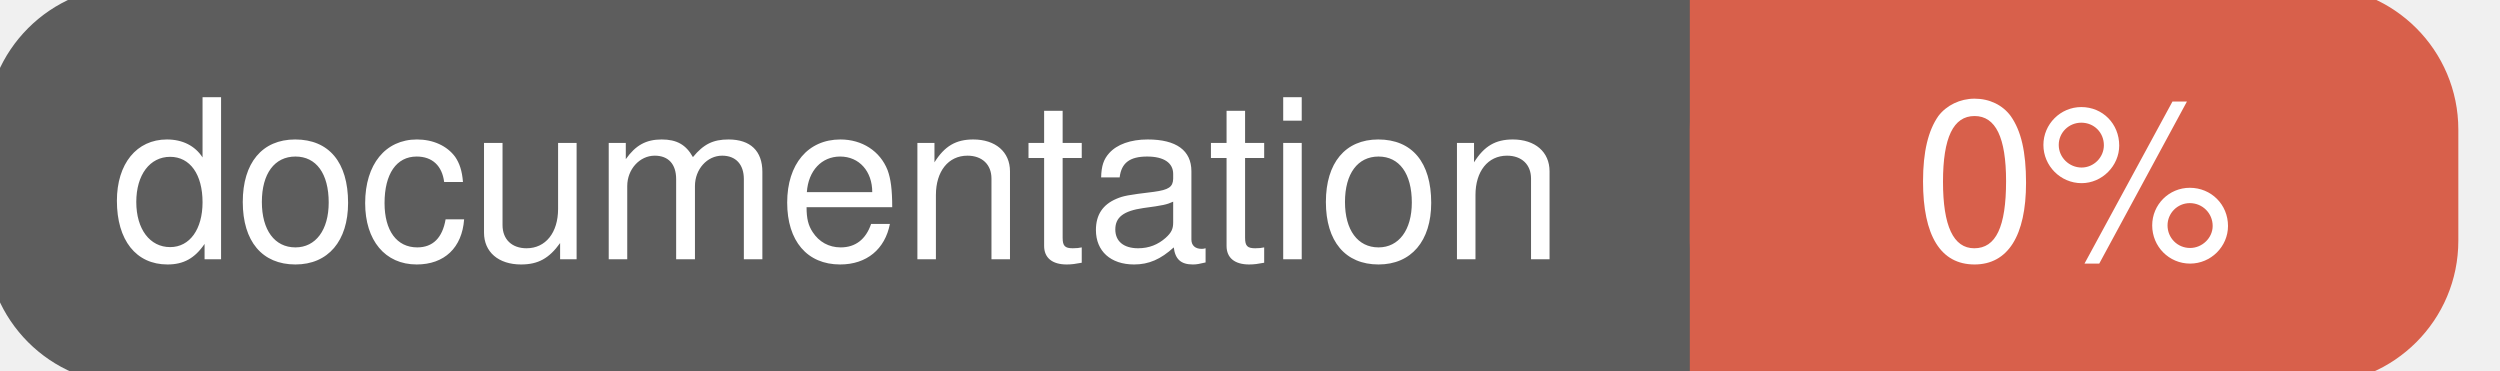
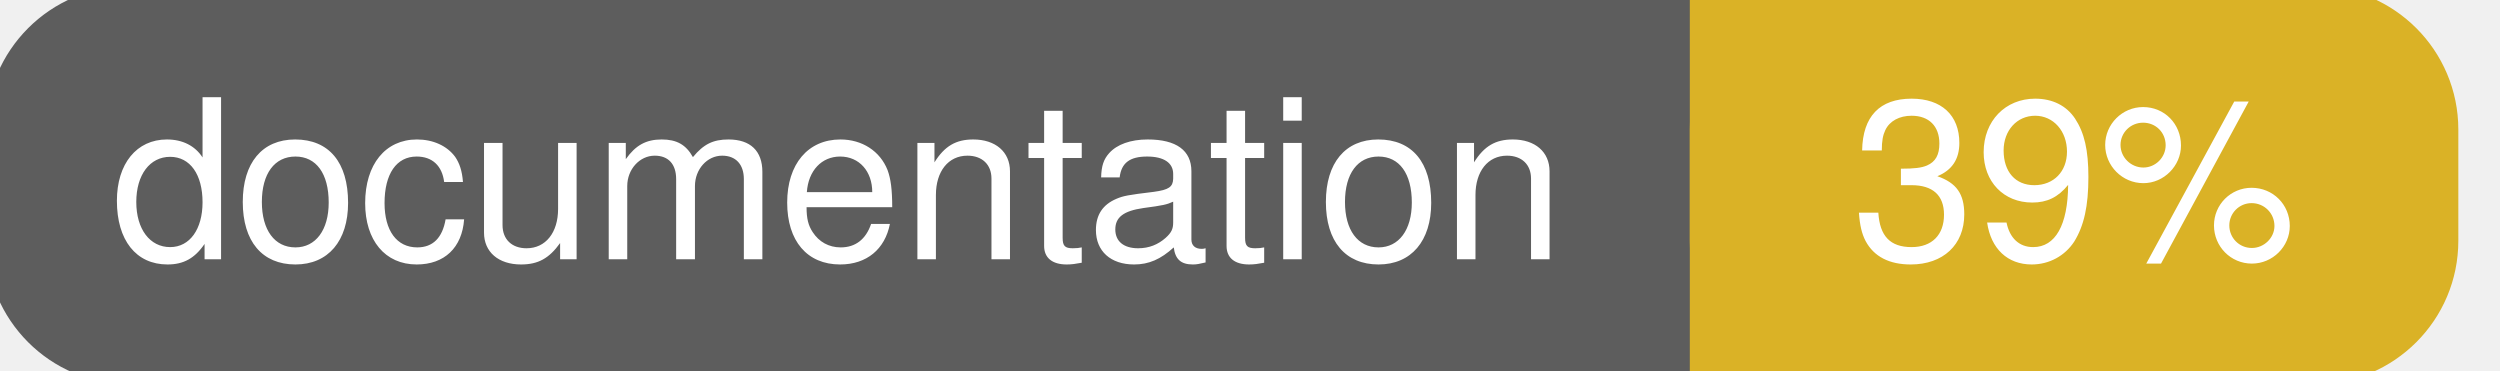
<svg xmlns="http://www.w3.org/2000/svg" width="135" height="20">
  <g>
    <rect id="svg_1" height="20" width="130" y="0" x="0" stroke-width="1.5" stroke="#5d5d5d" fill="#5d5d5d" rx="7" ry="7" />
-     <rect id="svg_2" height="20" width="40" y="0" x="92" stroke-width="1.5" stroke="#d8604b" fill="#d8604b" rx="7" ry="7" />
-     <rect id="svg_3" height="20" width="22" y="0" x="92" stroke-width="1.5" stroke="#d8604b" fill="#d8604b" />
+     <rect id="svg_2" height="20" width="40" y="0" x="92" stroke-width="1.5" stroke="#dab226" fill="#dab226" rx="7" ry="7" />
+     <rect id="svg_3" height="20" width="22" y="0" x="92" stroke-width="1.5" stroke="#dab226" fill="#dab226" />
    <text xml:space="preserve" text-anchor="start" font-family="Helvetica, Arial, sans-serif" font-size="12" id="svg_4" y="14" x="6" stroke-width="0" stroke="#5d5d5d" fill="#ffffff">documentation</text>
-     <text xml:space="preserve" text-anchor="middle" font-family="Helvetica, Arial, sans-serif" font-size="12" id="svg_5" y="14" x="112" stroke-width="0" stroke="#5d5d5d" fill="#ffffff" style="text-anchor: middle">0%</text>
+     <text xml:space="preserve" text-anchor="middle" font-family="Helvetica, Arial, sans-serif" font-size="12" id="svg_5" y="14" x="112" stroke-width="0" stroke="#5d5d5d" fill="#ffffff" style="text-anchor: middle">39%</text>
  </g>
</svg>
